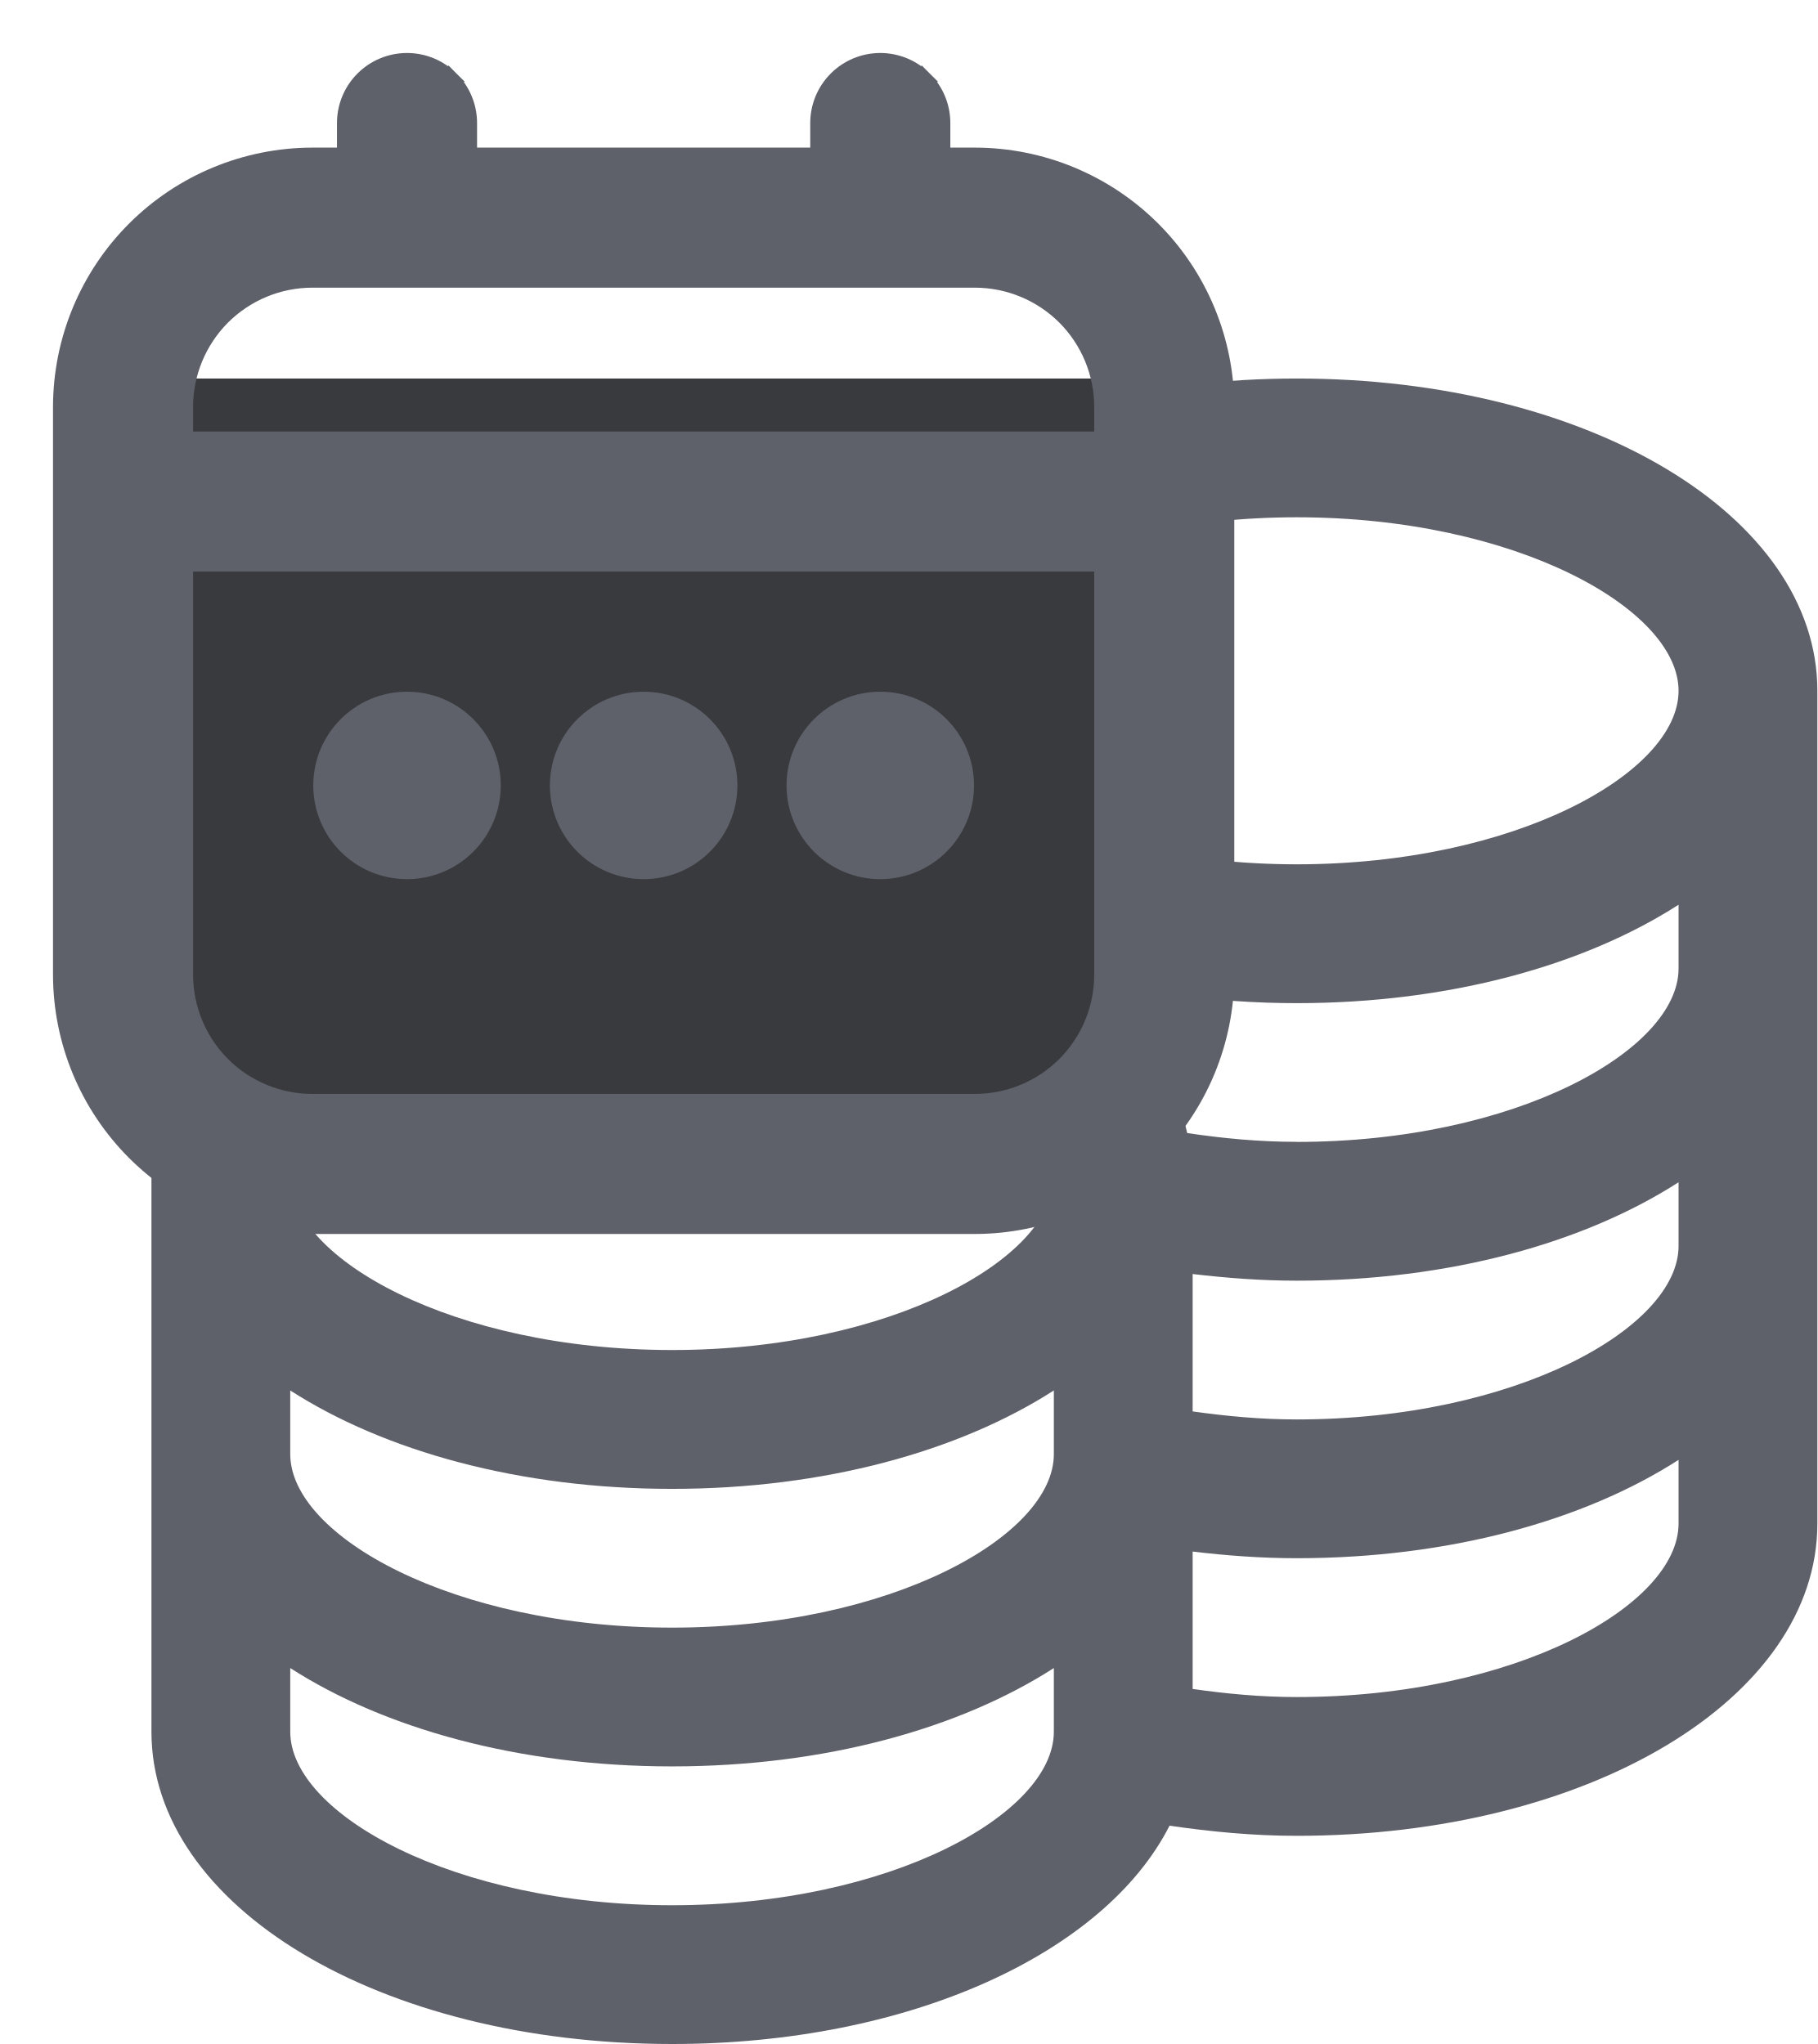
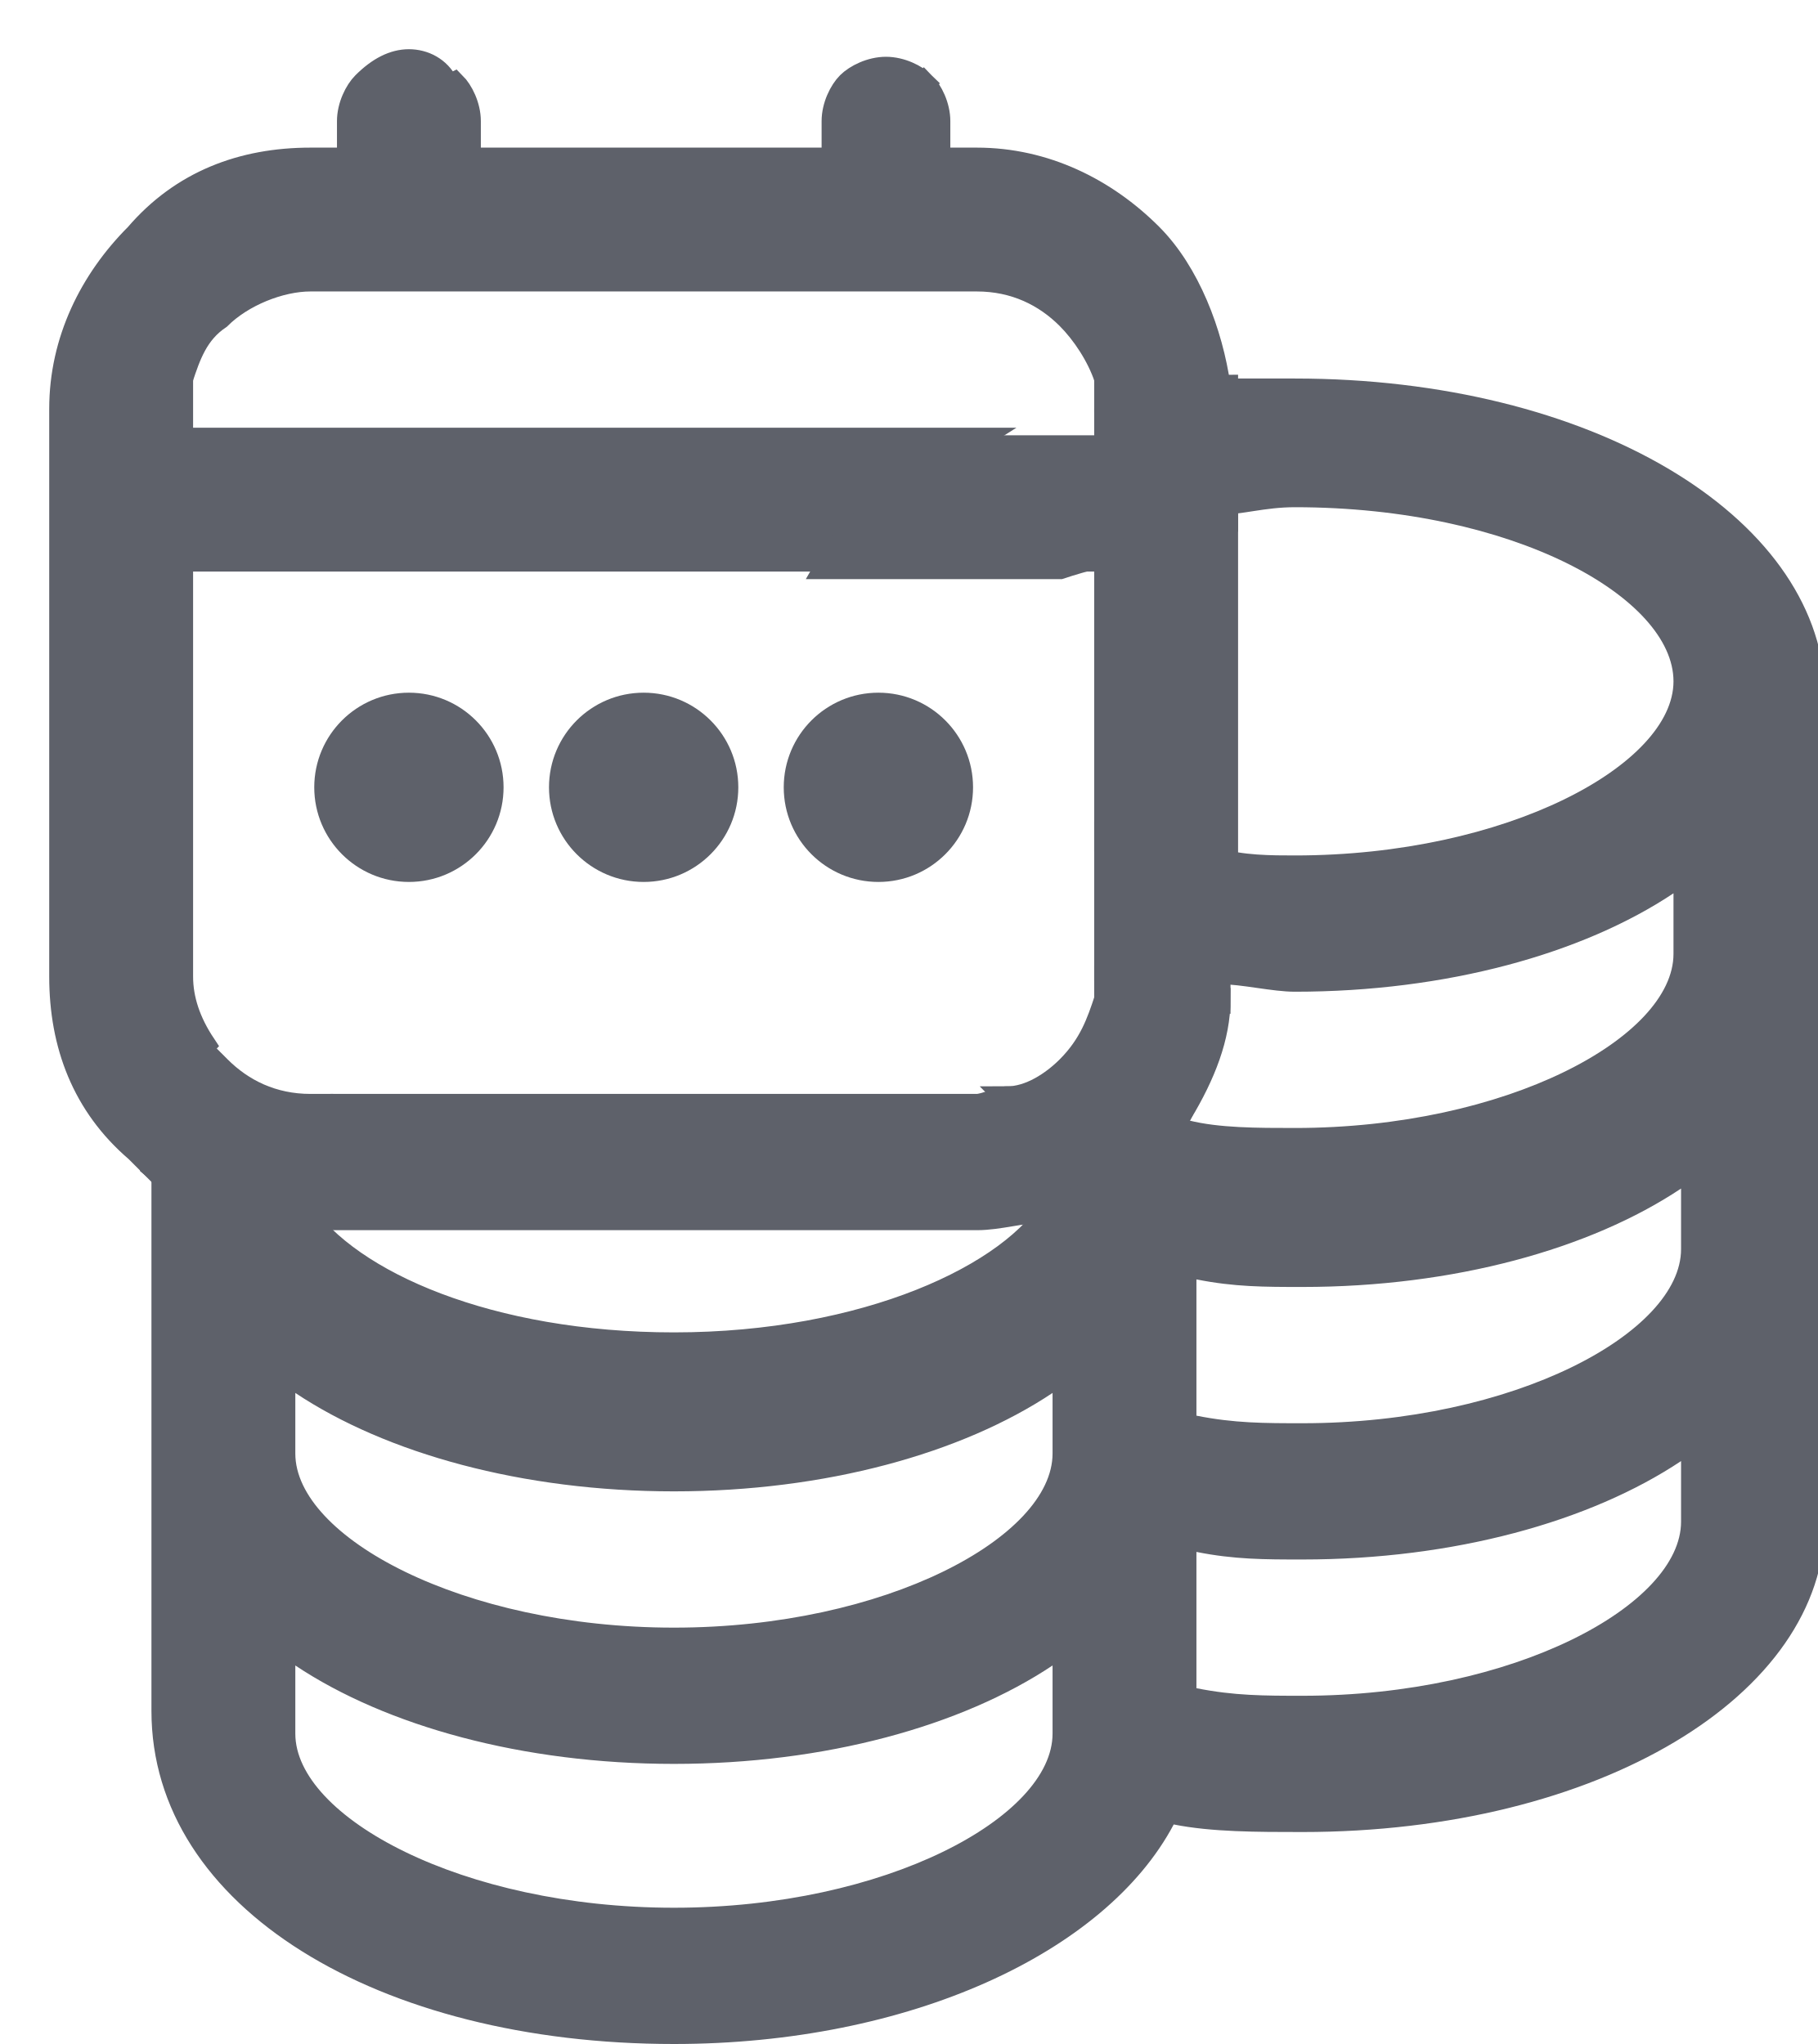
- <svg xmlns="http://www.w3.org/2000/svg" width="24" height="27" viewBox="0 0 24 27" fill="none">
-   <path d="M17.125 5C13.27 5 10.25 6.812 10.25 9.125V11.496C9.806 11.444 9.347 11.417 8.875 11.417C5.019 11.417 2 13.229 2 15.542V22.875C2 25.188 5.019 27 8.875 27C12.006 27 14.587 25.805 15.445 24.116C15.992 24.196 16.551 24.25 17.125 24.25C20.98 24.25 24 22.438 24 20.125V9.125C24 6.812 20.98 5 17.125 5ZM17.125 6.833C20.011 6.833 22.167 8.043 22.167 9.125C22.167 10.207 20.011 11.417 17.125 11.417C14.239 11.417 12.083 10.207 12.083 9.125C12.083 8.043 14.239 6.833 17.125 6.833ZM8.875 13.25C11.761 13.25 13.917 14.46 13.917 15.542C13.917 16.623 11.761 17.833 8.875 17.833C5.989 17.833 3.833 16.623 3.833 15.542C3.833 14.46 5.989 13.25 8.875 13.25ZM3.833 18.367C5.08 19.169 6.861 19.667 8.875 19.667C10.889 19.667 12.67 19.169 13.917 18.367V19.208C13.917 20.29 11.761 21.5 8.875 21.5C5.989 21.5 3.833 20.29 3.833 19.208V18.367ZM8.875 25.167C5.989 25.167 3.833 23.957 3.833 22.875V22.034C5.08 22.836 6.861 23.333 8.875 23.333C10.889 23.333 12.67 22.836 13.917 22.034V22.875C13.917 23.957 11.761 25.167 8.875 25.167ZM17.125 22.417C16.654 22.417 16.197 22.374 15.75 22.31V20.495C16.201 20.549 16.657 20.583 17.125 20.583C19.139 20.583 20.92 20.086 22.167 19.284V20.125C22.167 21.207 20.011 22.417 17.125 22.417ZM17.125 18.75C16.654 18.75 16.197 18.707 15.75 18.644V16.829C16.201 16.882 16.657 16.917 17.125 16.917C19.139 16.917 20.92 16.419 22.167 15.617V16.458C22.167 17.54 20.011 18.75 17.125 18.75ZM17.125 15.083C16.628 15.083 16.148 15.037 15.678 14.967C15.497 14.154 14.937 13.423 14.101 12.839C15.01 13.101 16.031 13.251 17.125 13.251C19.139 13.251 20.92 12.753 22.167 11.951V12.793C22.167 13.874 20.011 15.084 17.125 15.084V15.083Z" fill="#5E616A" />
-   <rect x="2" y="5" width="13" height="10" fill="#393A3E" />
-   <path d="M12.875 2.1H12.875H12.4V1.625C12.4 1.419 12.318 1.222 12.173 1.077L12.068 1.182L12.173 1.077C12.028 0.932 11.831 0.85 11.625 0.85C11.419 0.85 11.222 0.932 11.077 1.077C10.932 1.222 10.85 1.419 10.85 1.625V2.1H6.15V1.625C6.15 1.419 6.068 1.222 5.923 1.077L5.819 1.181L5.923 1.077C5.778 0.932 5.581 0.85 5.375 0.85C5.169 0.85 4.972 0.932 4.827 1.077C4.682 1.222 4.6 1.419 4.6 1.625V2.1L4.125 2.1L4.125 2.1C3.257 2.101 2.424 2.446 1.81 3.06C1.196 3.674 0.851 4.507 0.85 5.375V5.375L0.85 12.875L0.85 12.875C0.851 13.743 1.196 14.576 1.81 15.19C2.424 15.804 3.257 16.149 4.125 16.15H4.125L12.875 16.15L12.875 16.15C13.743 16.149 14.576 15.804 15.19 15.19C15.804 14.576 16.149 13.743 16.15 12.875V12.875L16.15 5.375L16.15 5.375C16.149 4.507 15.804 3.674 15.19 3.06C14.576 2.446 13.743 2.101 12.875 2.1ZM2.4 5.375C2.4 4.918 2.582 4.479 2.905 4.155C3.229 3.832 3.667 3.65 4.125 3.65H12.875C13.332 3.65 13.771 3.832 14.095 4.155C14.418 4.479 14.6 4.918 14.6 5.375V5.85H2.4V5.375ZM4.125 14.6C3.667 14.6 3.229 14.418 2.905 14.095C2.582 13.771 2.4 13.332 2.4 12.875V7.4H14.6V12.875C14.6 13.332 14.418 13.771 14.095 14.095C13.771 14.418 13.332 14.6 12.875 14.6H4.125ZM8.5 11.463C9.101 11.463 9.588 10.976 9.588 10.375C9.588 9.774 9.101 9.287 8.5 9.287C7.899 9.287 7.412 9.774 7.412 10.375C7.412 10.976 7.899 11.463 8.5 11.463ZM5.375 11.463C5.976 11.463 6.463 10.976 6.463 10.375C6.463 9.774 5.976 9.287 5.375 9.287C4.774 9.287 4.287 9.774 4.287 10.375C4.287 10.976 4.774 11.463 5.375 11.463ZM11.625 11.463C12.226 11.463 12.713 10.976 12.713 10.375C12.713 9.774 12.226 9.287 11.625 9.287C11.024 9.287 10.537 9.774 10.537 10.375C10.537 10.976 11.024 11.463 11.625 11.463Z" fill="#5E616A" stroke="#5E616A" stroke-width="0.3" />
+ <svg xmlns="http://www.w3.org/2000/svg" version="1.1" id="Layer_1" x="0px" y="0px" viewBox="0 0 24 27" style="enable-background:new 0 0 24 27;" xml:space="preserve">
+   <style type="text/css">
+ 	.st0{fill:none;}
+ 	.st1{fill:#5E616A;}
+ 	.st2{fill:#5E616A;stroke:#5E616A;stroke-width:0.3;}
+ </style>
+   <path class="st0" d="M3.8,22v0.8c0,1.1,2.2,2.3,5,2.3s5-1.2,5-2.3V22c-1.2,0.8-3,1.3-5,1.3S5.1,22.8,3.8,22z" />
+   <path class="st0" d="M3.8,18.4v0.8c0,1.1,2.2,2.3,5,2.3s5-1.2,5-2.3v-0.8c-1.2,0.8-3,1.3-5,1.3S5.1,19.2,3.8,18.4z" />
+   <path class="st0" d="M17.1,11.4c2.9,0,5-1.2,5-2.3c0-1.1-2.2-2.3-5-2.3c-0.3,0-0.7,0-1,0.1v4.5C16.5,11.4,16.8,11.4,17.1,11.4z" />
+   <path class="st0" d="M15.7,15c0.5,0.1,0.9,0.1,1.4,0.1v0c2.9,0,5-1.2,5-2.3V12c-1.2,0.8-3,1.3-5,1.3c-0.3,0-0.7,0-1-0.1  c-0.1,0.5-0.2,1.1-0.5,1.5C15.6,14.8,15.7,14.9,15.7,15z" />
+   <path class="st0" d="M12.9,16.2H4.1h0c0,0,0,0-0.1,0c0.6,0.9,2.5,1.7,4.8,1.7c2.5,0,4.4-0.9,4.9-1.8C13.5,16.1,13.2,16.1,12.9,16.2  L12.9,16.2z" />
+   <path class="st0" d="M15.8,20.5v1.8c0.4,0.1,0.9,0.1,1.4,0.1c2.9,0,5-1.2,5-2.3v-0.8c-1.2,0.8-3,1.3-5,1.3  C16.7,20.6,16.2,20.5,15.8,20.5z" />
+   <path class="st0" d="M15.8,16.8v1.8c0.4,0.1,0.9,0.1,1.4,0.1c2.9,0,5-1.2,5-2.3v-0.8c-1.2,0.8-3,1.3-5,1.3  C16.7,16.9,16.2,16.9,15.8,16.8z" />
+   <path class="st1" d="M17.1,5c-0.3,0-0.7,0-1,0c0,0.1,0,0.2,0,0.3v0v1.5c0.3,0,0.6-0.1,1-0.1c2.9,0,5,1.2,5,2.3c0,1.1-2.2,2.3-5,2.3  c-0.3,0-0.7,0-1-0.1v1.5v0c0,0.1,0,0.2,0,0.3c0.3,0,0.7,0.1,1,0.1c2,0,3.8-0.5,5-1.3v0.8c0,1.1-2.2,2.3-5,2.3v0c-0.5,0-1,0-1.4-0.1  c0-0.1-0.1-0.2-0.1-0.3c-0.1,0.2-0.2,0.3-0.4,0.5c-0.4,0.4-0.9,0.7-1.4,0.8c-0.5,0.9-2.4,1.8-4.9,1.8c-2.4,0-4.2-0.8-4.8-1.7  c-0.8,0-1.5-0.3-2.1-0.8c0,0.1,0,0.1,0,0.2v7.3C2,25.2,5,27,8.9,27c3.1,0,5.7-1.2,6.6-2.9c0.5,0.1,1.1,0.1,1.7,0.1  c3.9,0,6.9-1.8,6.9-4.1v-11C24,6.8,21,5,17.1,5z M13.9,22.9c0,1.1-2.2,2.3-5,2.3s-5-1.2-5-2.3V22c1.2,0.8,3,1.3,5,1.3s3.8-0.5,5-1.3  V22.9z M13.9,19.2c0,1.1-2.2,2.3-5,2.3s-5-1.2-5-2.3v-0.8c1.2,0.8,3,1.3,5,1.3s3.8-0.5,5-1.3V19.2z M22.2,20.1c0,1.1-2.2,2.3-5,2.3  c-0.5,0-0.9,0-1.4-0.1v-1.8c0.5,0.1,0.9,0.1,1.4,0.1c2,0,3.8-0.5,5-1.3V20.1z M22.2,16.5c0,1.1-2.2,2.3-5,2.3c-0.5,0-0.9,0-1.4-0.1  v-1.8c0.5,0.1,0.9,0.1,1.4,0.1c2,0,3.8-0.5,5-1.3V16.5z" />
+   <path class="st0" d="M14.1,4.2c-0.3-0.3-0.8-0.5-1.2-0.5H4.1c-0.5,0-0.9,0.2-1.2,0.5C2.7,4.4,2.5,4.7,2.4,5h12.1  C14.5,4.7,14.3,4.4,14.1,4.2z" />
+   <path class="st2" d="M15,13.7c0.3,0.3,0.5,0.7,0.6,1c0.3-0.5,0.5-1,0.5-1.5c-0.4,0-0.8-0.1-1.1-0.2V13.7z" />
+   <path class="st2" d="M13.7,15H4c-0.1,0.2-0.2,0.4-0.2,0.5c0,0.2,0.1,0.4,0.2,0.6c0,0,0,0,0.1,0h0h8.8h0c0.3,0,0.6-0.1,0.9-0.1  c0.1-0.2,0.1-0.3,0.1-0.5C13.9,15.4,13.8,15.2,13.7,15z" />
+   <path class="st2" d="M15,11.2c0.4,0.1,0.7,0.1,1.2,0.2V6.9c-0.4,0-0.8,0.1-1.2,0.2V11.2z" />
+   <path class="st2" d="M2,15V5h0.4c0.1-0.3,0.2-0.6,0.5-0.8c0.3-0.3,0.8-0.5,1.2-0.5h8.8c0.5,0,0.9,0.2,1.2,0.5  c0.2,0.2,0.4,0.5,0.5,0.8H15v0.2c0.4-0.1,0.7-0.1,1.1-0.1c-0.1-0.7-0.4-1.5-0.9-2c-0.6-0.6-1.4-1-2.3-1h0h-0.5V1.6  c0-0.2-0.1-0.4-0.2-0.5l-0.1,0.1l0.1-0.1c-0.1-0.1-0.3-0.2-0.5-0.2s-0.4,0.1-0.5,0.2c-0.1,0.1-0.2,0.3-0.2,0.5v0.5H6.2V1.6  c0-0.2-0.1-0.4-0.2-0.5L5.8,1.2l0.1-0.1C5.8,0.9,5.6,0.8,5.4,0.8S5,0.9,4.8,1.1C4.7,1.2,4.6,1.4,4.6,1.6v0.5H4.1h0  c-0.9,0-1.7,0.3-2.3,1c-0.6,0.6-1,1.4-1,2.3v0v7.5v0c0,0.9,0.3,1.7,1,2.3c0.1,0.1,0.1,0.1,0.2,0.2C2,15.2,2,15.1,2,15L2,15z" />
+   <path class="st2" d="M15,7.1c0.4-0.1,0.7-0.1,1.2-0.2V5.4v0c0-0.1,0-0.2,0-0.3c-0.4,0-0.8,0.1-1.1,0.1V7.1z" />
+   <path class="st2" d="M15,13c0.4,0.1,0.7,0.1,1.1,0.2c0-0.1,0-0.2,0-0.3v0v-1.5c-0.4,0-0.8-0.1-1.2-0.2V13z" />
+   <path class="st2" d="M15,15h-1.3c0.1,0.2,0.2,0.4,0.2,0.5c0,0.2-0.1,0.3-0.1,0.5c0.5-0.2,1-0.4,1.4-0.8c0.1-0.1,0.3-0.3,0.4-0.5  c-0.1-0.4-0.3-0.7-0.6-1V15z" />
+   <path class="st2" d="M3.8,15.5c0-0.2,0.1-0.4,0.2-0.5h-2c0,0.1,0,0.2,0,0.4c0.6,0.5,1.3,0.8,2.1,0.8C3.9,15.9,3.8,15.7,3.8,15.5z" />
+   <g>
+     <circle class="st2" cx="5.4" cy="10.4" r="1.1" />
+     <circle class="st2" cx="8.5" cy="10.4" r="1.1" />
+     <circle class="st2" cx="11.6" cy="10.4" r="1.1" />
+   </g>
+   <path class="st2" d="M14.6,7.4v3.7c0.1,0,0.3,0.1,0.4,0.1V7.1c-0.4,0.1-0.7,0.2-1.1,0.3H14.6z" />
+   <path class="st2" d="M13.3,14.5c-0.1,0-0.3,0.1-0.4,0.1H4.4C4.2,14.7,4.1,14.9,4,15h9.7C13.6,14.8,13.5,14.7,13.3,14.5z" />
+   <path class="st2" d="M2.4,12.9V7.4h8.5c0.5-0.6,1.2-1.1,2-1.6H2.4V5.4c0-0.1,0-0.3,0-0.4H2v10h0.1c0.1-0.4,0.3-0.9,0.6-1.2  C2.5,13.5,2.4,13.2,2.4,12.9z" />
+   <path class="st2" d="M15,5.2V5h-0.4c0,0.1,0,0.2,0,0.3C14.7,5.3,14.9,5.2,15,5.2z" />
+   <path class="st2" d="M14.6,13.2c0.2,0.1,0.3,0.3,0.4,0.5V13c-0.1,0-0.3-0.1-0.4-0.1C14.6,13,14.6,13.1,14.6,13.2z" />
+   <path class="st2" d="M14.6,5.4v0.5h-1.7c-0.9,0.4-1.6,0.9-2,1.6h3.1c0.3-0.1,0.7-0.2,1.1-0.3V5.2C14.9,5.2,14.7,5.3,14.6,5.4  C14.6,5.3,14.6,5.3,14.6,5.4z" />
+   <path class="st2" d="M14.6,13.2c-0.1,0.3-0.2,0.6-0.5,0.9c-0.2,0.2-0.5,0.4-0.8,0.4c0.2,0.2,0.3,0.3,0.4,0.5H15v-1.3  C14.9,13.5,14.7,13.4,14.6,13.2z" />
+   <path class="st2" d="M4.4,14.6H4.1c-0.5,0-0.9-0.2-1.2-0.5c-0.1-0.1-0.2-0.2-0.3-0.3c-0.3,0.4-0.5,0.8-0.6,1.2h2  C4.1,14.9,4.2,14.7,4.4,14.6z" />
+   <path class="st2" d="M14.6,12.9C14.6,12.9,14.6,12.9,14.6,12.9C14.7,13,14.9,13,15,13v-1.9c-0.1,0-0.3-0.1-0.4-0.1V12.9z" />
</svg>
